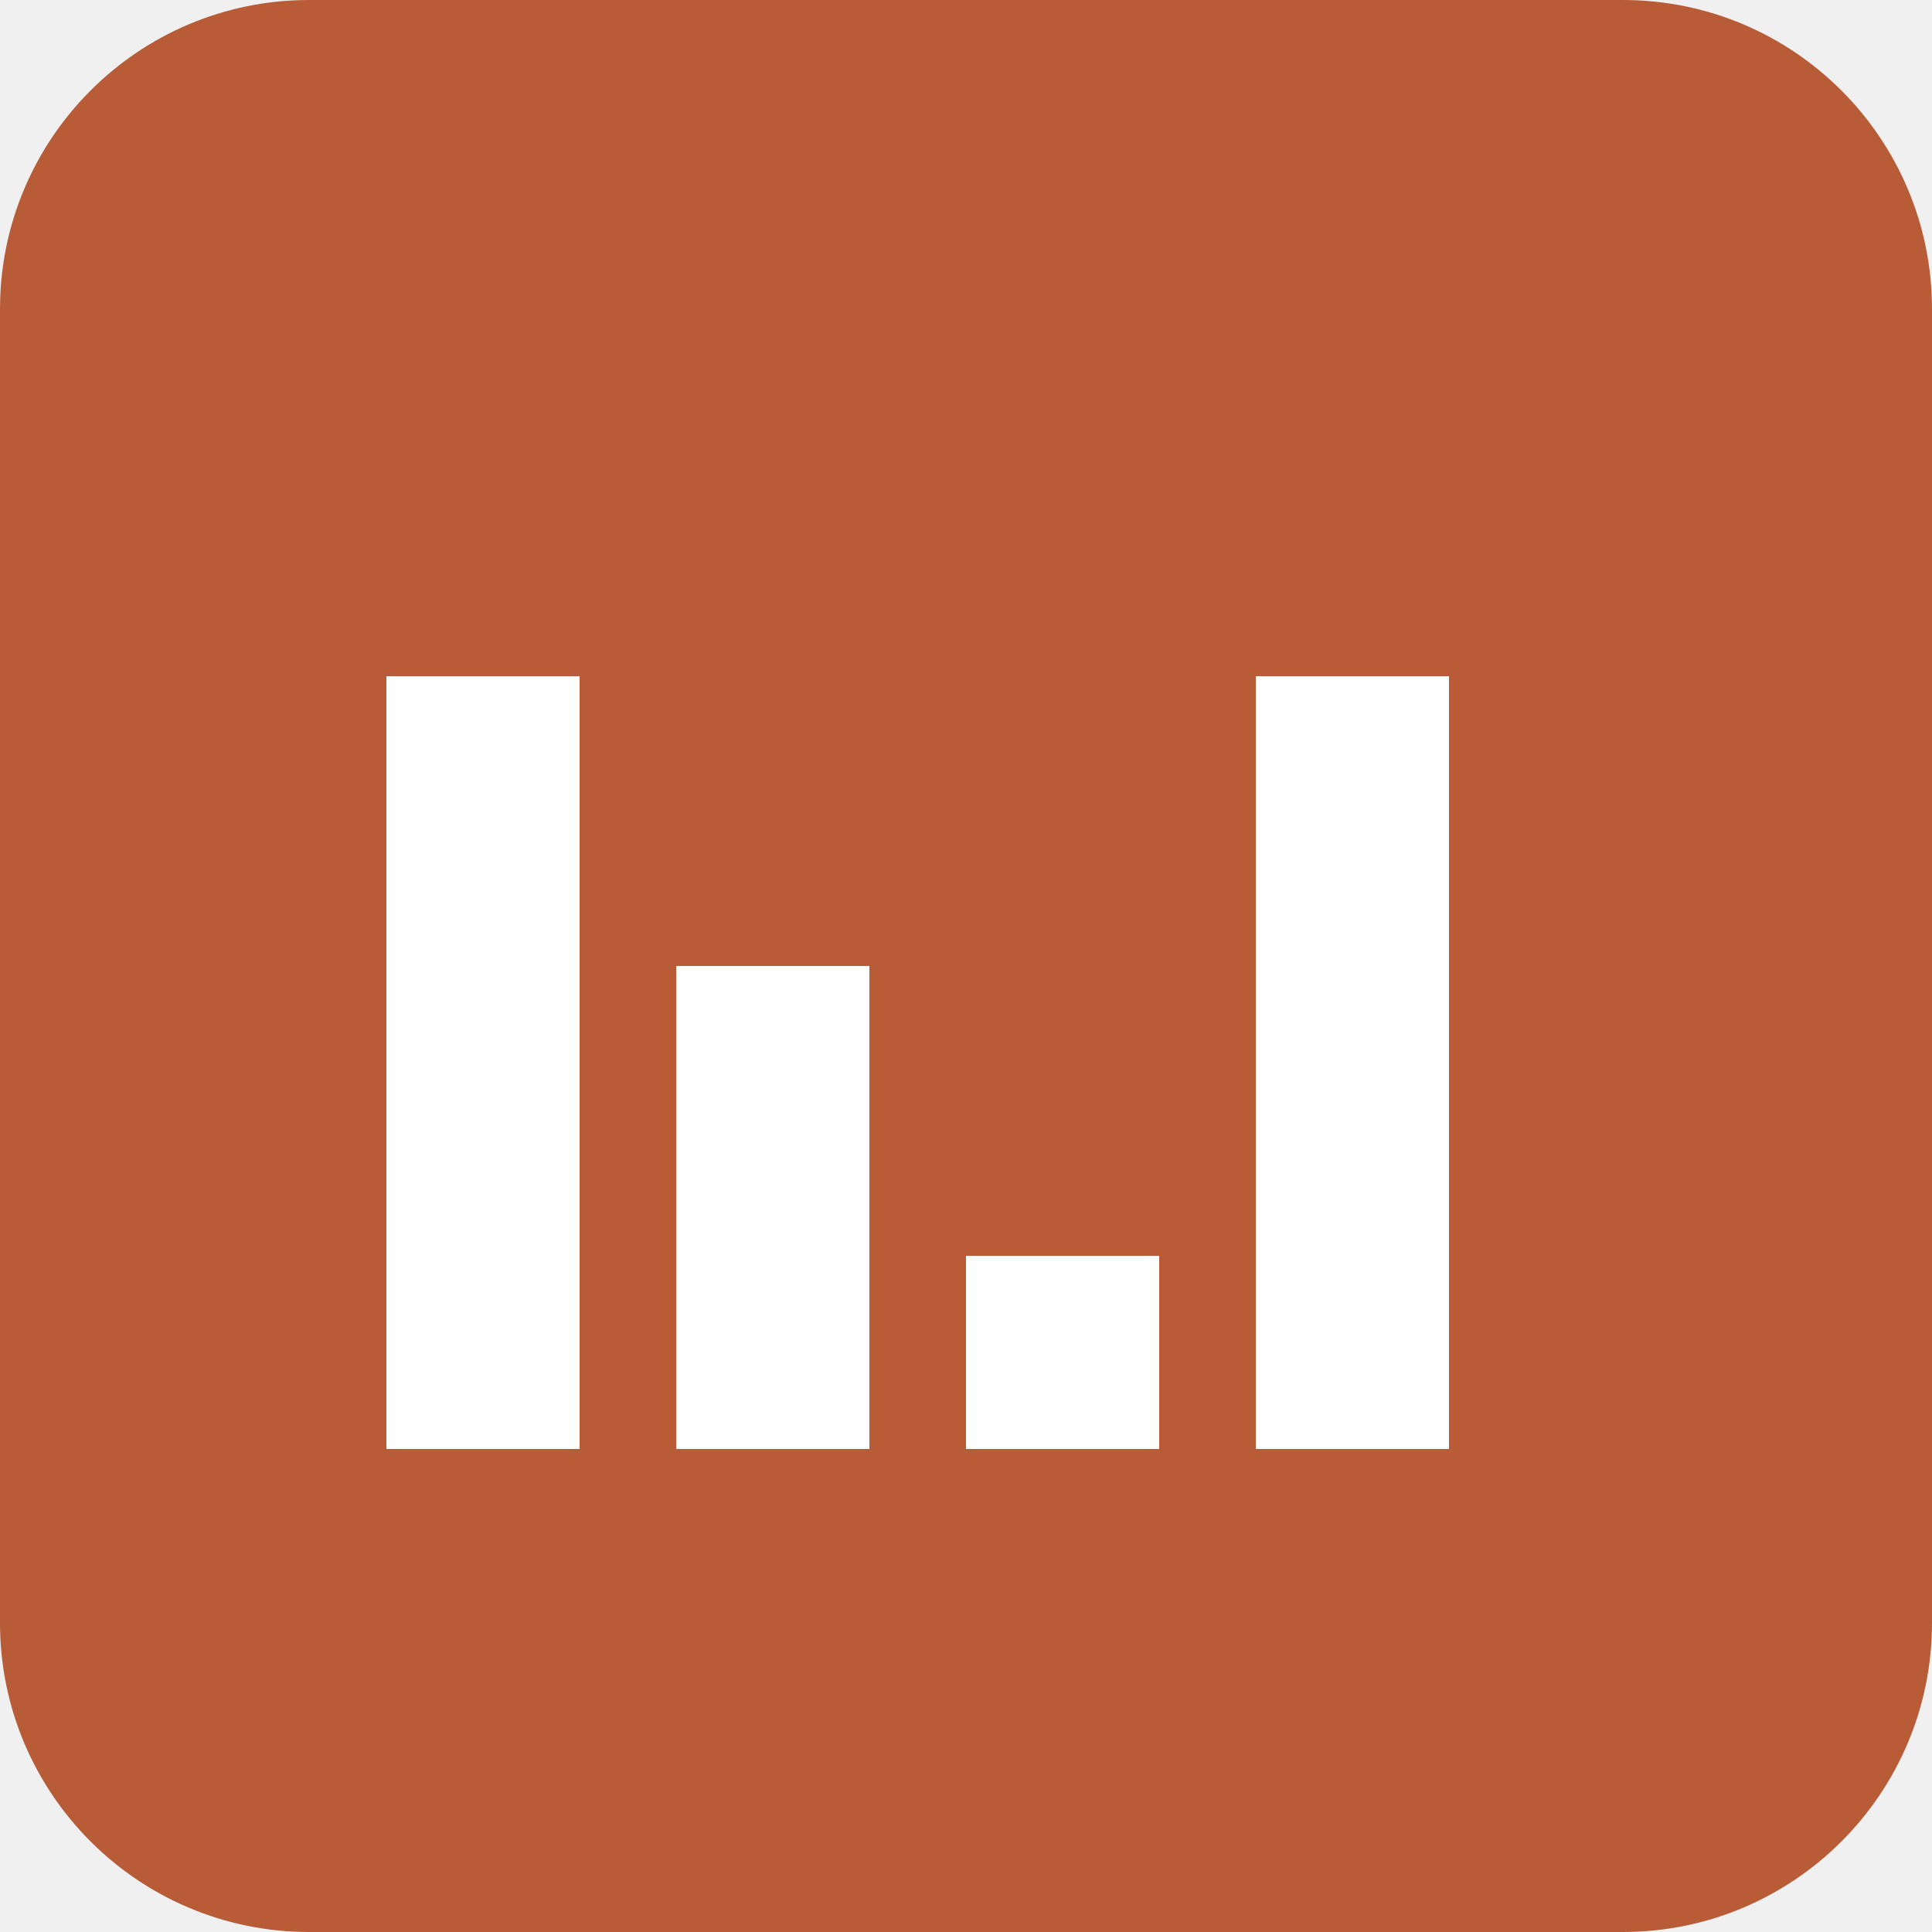
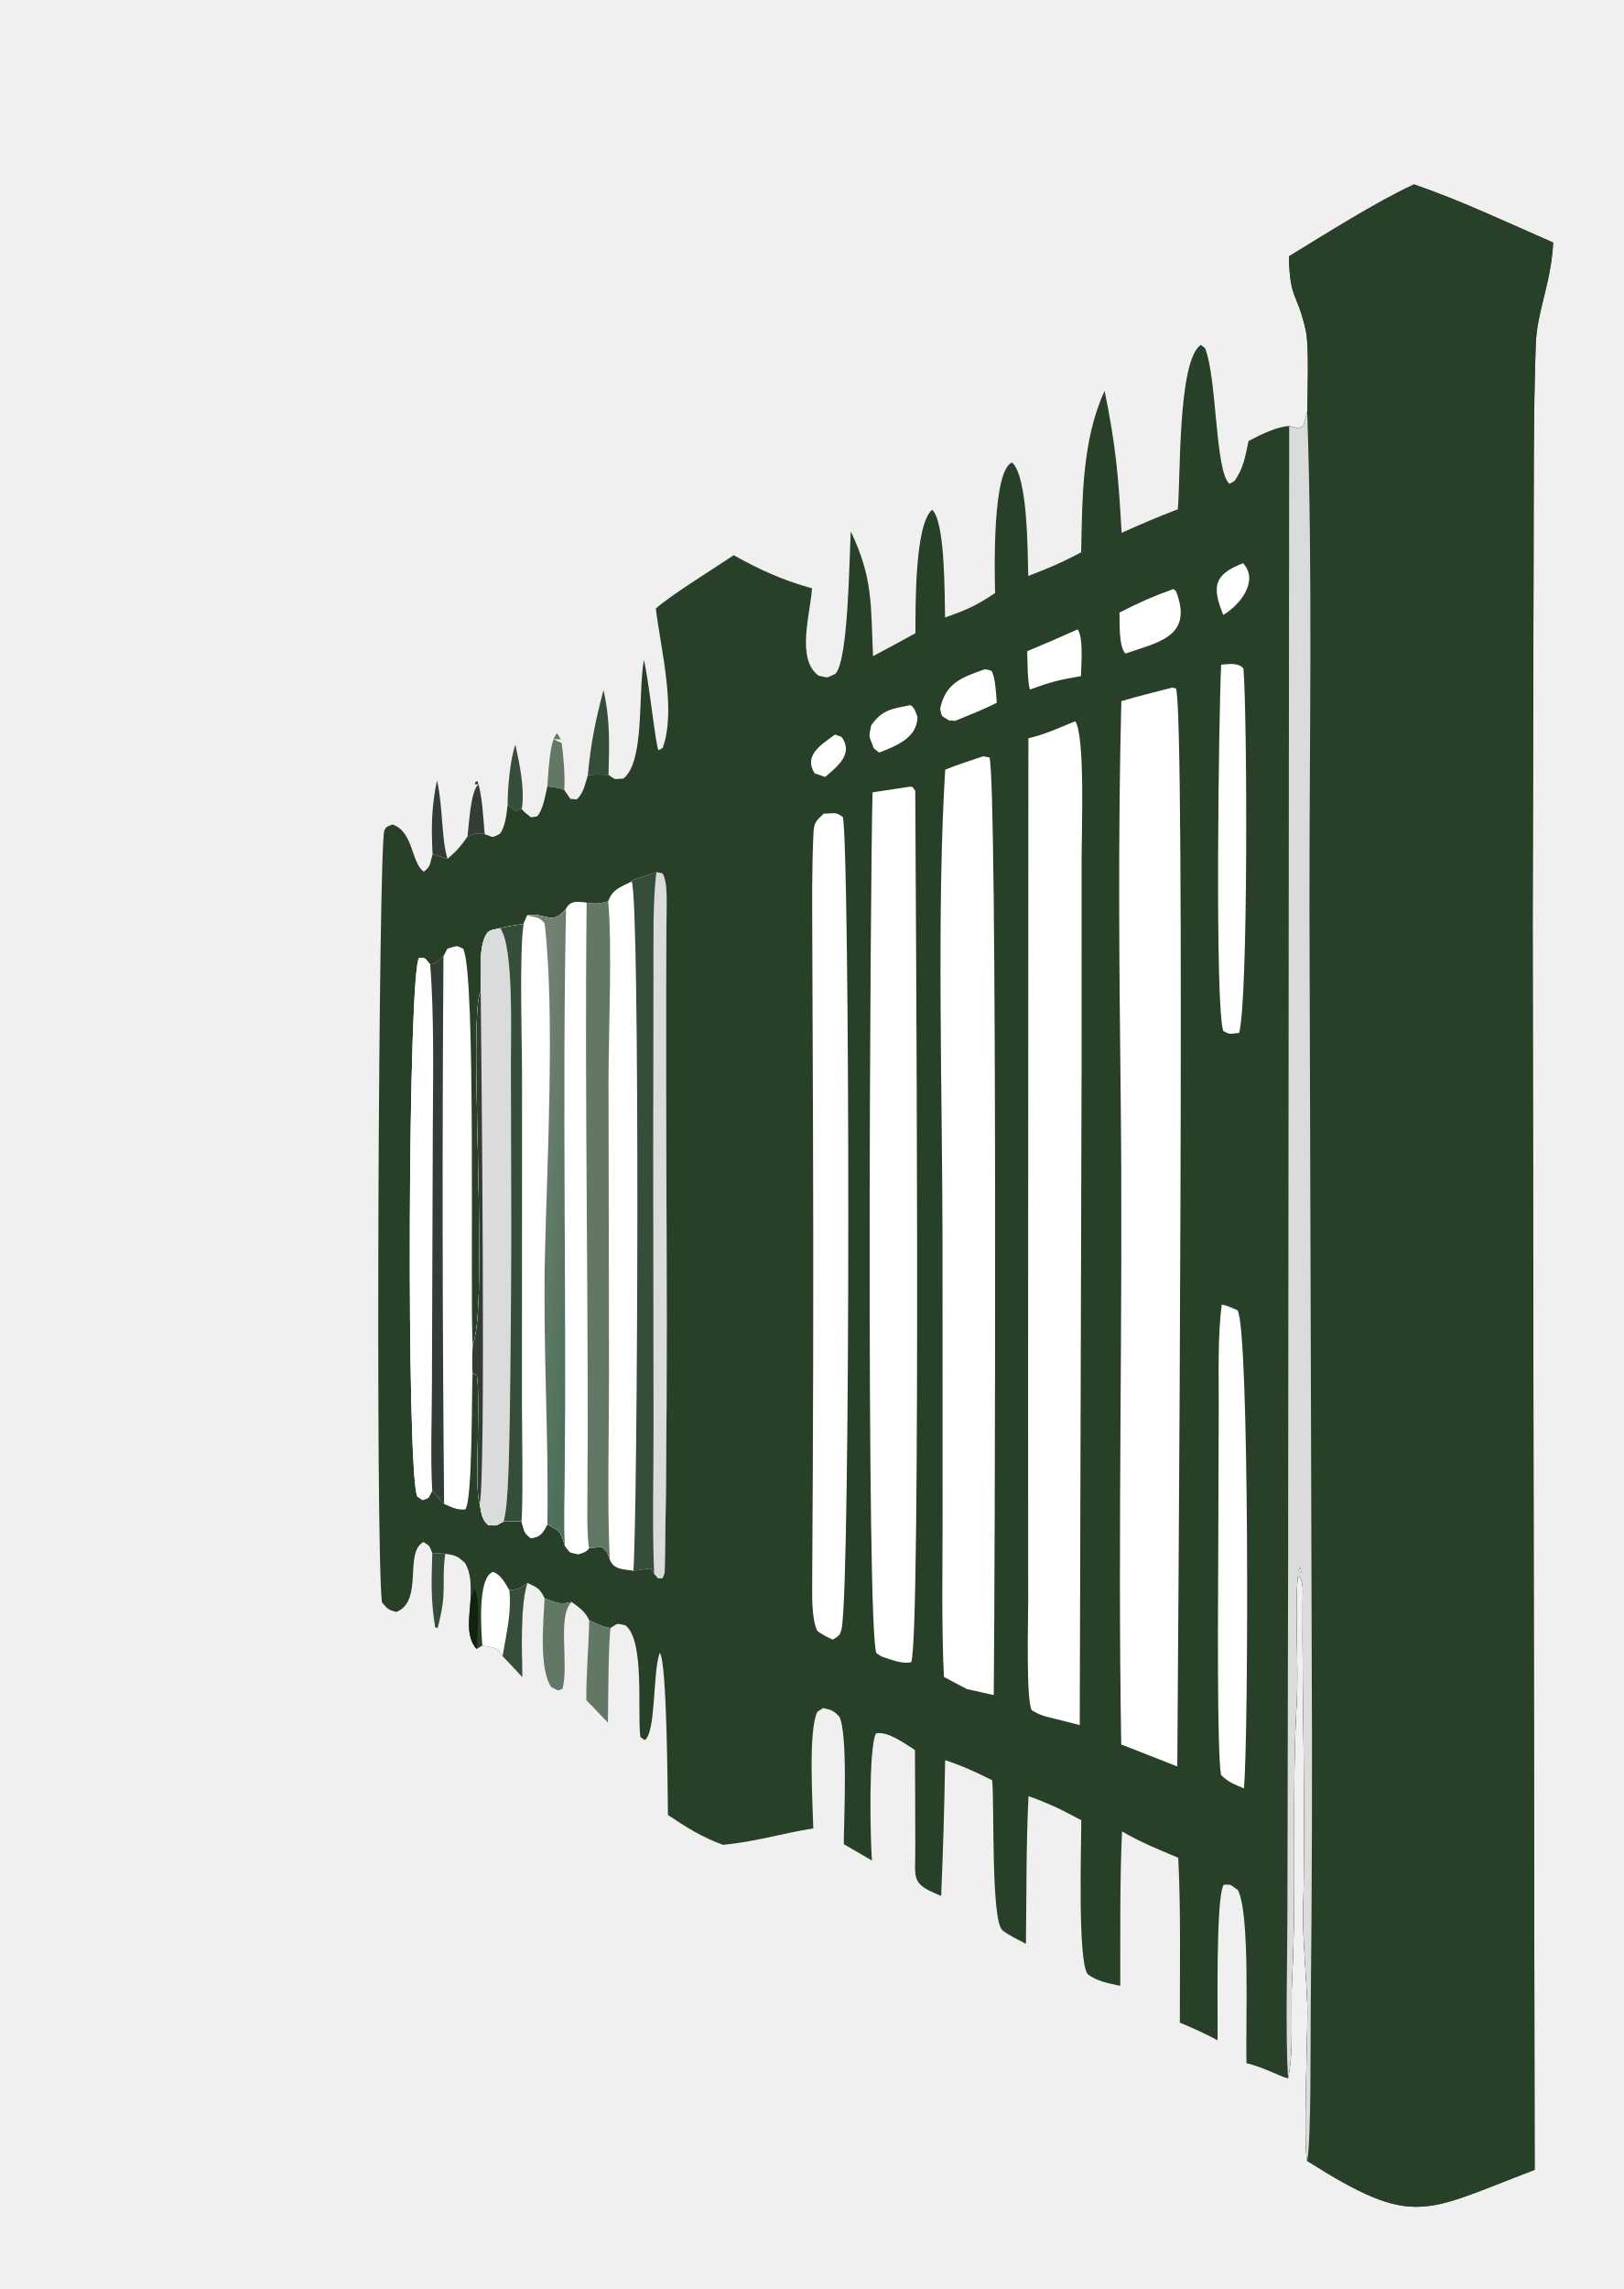
- <svg xmlns="http://www.w3.org/2000/svg" viewBox="0 0 100 100">
-   <rect width="100" height="100" rx="16" fill="#b85c38" />
-   <path d="M20 75V35h10v40H20zm15-25v25h10V50H35zm15 15v10h10V65H50zm15-30v40h10V35H65z" fill="#ffffff" />
+ <svg xmlns="http://www.w3.org/2000/svg" version="1.1" style="display: block;" viewBox="0 0 560 790" width="100" height="141">
+   <defs>
+     <linearGradient id="Gradient1" gradientUnits="userSpaceOnUse" x1="231.562" y1="816.595" x2="266.387" y2="864.451">
+       <stop class="stop0" offset="0" stop-opacity="1" stop-color="rgb(14,40,13)" />
+       <stop class="stop1" offset="1" stop-opacity="1" stop-color="rgb(53,73,49)" />
+     </linearGradient>
+     <linearGradient id="Gradient2" gradientUnits="userSpaceOnUse" x1="201.752" y1="423.941" x2="180.362" y2="421.877">
+       <stop class="stop0" offset="0" stop-opacity="1" stop-color="rgb(76,112,90)" />
+       <stop class="stop1" offset="1" stop-opacity="1" stop-color="rgb(116,128,115)" />
+     </linearGradient>
+   </defs>
+   <path transform="translate(0,0)" fill="rgb(41,64,40)" d="M 487.942 63.638 C 504.579 69.371 519.876 76.691 535.995 83.72 C 535.243 98.065 530.381 107.281 529.978 118.941 C 529.13 143.508 529.312 168.982 529.234 193.61 L 528.923 318.663 L 529.598 748.881 C 491.148 763.47 488.152 769.268 451.099 745.809 C 449.765 741.021 451.158 703.383 451.172 695.115 C 451.187 685.961 449.425 668.095 449.657 659.998 C 450.688 624.028 449.257 588.428 449.504 552.467 C 449.526 549.306 449.938 545.585 448.038 543.778 L 448.077 543.261 L 449.015 542.465 L 448.672 540.874 C 447.146 543.627 448.722 540.757 448.962 543.778 L 447.777 544.442 C 446.766 558.256 448.177 573.875 447.469 587.487 C 445.646 619.409 447.502 651.46 445.847 683.339 C 445.334 693.234 446.529 708.287 444.467 717.304 C 441.383 716.564 436.386 713.592 430.147 712.062 C 429.723 699.613 431.518 660.925 427.175 652.314 C 424.151 650.274 425.282 650.453 422.31 650.461 C 419.418 654.375 420.288 695.975 420.154 704.171 C 415.434 701.647 412.018 700.13 407.122 698.067 C 407.102 679.772 407.506 659.277 406.57 641.165 C 399.595 638.233 393.693 635.884 387.169 632.059 C 386.373 649.436 386.61 667.907 386.558 685.381 C 382.439 684.436 378.61 683.904 375.269 681.307 C 371.829 676.495 373.103 637.498 373.113 628.215 C 366.024 624.418 362.417 622.62 354.893 619.9 C 354.047 636.025 354.215 654.61 353.998 670.87 C 351.334 669.463 348.298 668.07 345.923 666.226 C 341.887 663.093 343.144 622.436 342.351 614.414 C 336.138 611.341 332.648 609.688 326.104 607.488 C 325.865 623.111 325.408 638.73 324.732 654.341 C 314.001 649.942 315.878 648.904 315.806 637.163 C 315.739 626.112 315.801 615.037 315.689 603.983 C 312.379 601.874 306.053 597.229 302.208 598.293 C 299.591 603.791 300.288 634.812 300.838 642.113 L 291.128 636.486 C 291.157 627.692 292.609 598.517 289.583 592.452 C 287.408 590.249 286.953 590.175 283.962 589.494 L 282 590.797 C 278.786 597.218 280.386 622.212 280.596 631.027 C 269.805 632.754 260.872 635.616 249.418 636.709 C 241.986 633.965 236.951 630.756 230.431 626.401 C 230.293 618.587 230.133 573.395 227.602 570.443 C 225.102 577.144 226.364 597.841 222.416 600.588 L 220.892 599.475 C 219.802 590.003 222.471 566.301 215.748 560.936 C 212.272 560.304 213.63 560.052 210.651 561.837 C 208.493 561.804 205.362 560.137 203.245 559.204 C 201.761 556.036 199.972 555.001 197.194 552.874 C 193.15 553.909 191.83 553.118 187.841 551.591 C 186.182 548.184 185.258 547.838 181.89 546.32 C 179.372 554.127 180.036 569.897 180.136 578.74 L 173.343 571.544 C 171.829 568.327 169.527 568.634 166.333 567.915 L 164.342 569.135 C 160.541 564.618 161.922 558.407 162.273 552.143 C 162.332 547.411 162.683 543.481 160.38 539.417 C 157.655 536.949 157.175 536.85 153.568 536.228 L 149.083 535.96 C 147.707 532.979 148.544 533.888 146.054 532.185 C 139.181 535.855 146.192 552.501 136.698 556.334 C 133.886 555.637 133.624 555.266 131.708 553.052 C 129.41 535.374 130.516 291.768 132.524 286.665 C 133.128 285.13 133.98 285.099 135.362 284.563 C 142.644 287.045 141.767 297.868 146.164 300.844 C 148.646 298.871 148.078 298.53 149.178 294.852 L 154.352 296.408 C 157.774 293.4 158.547 292.49 161.224 288.774 C 163.871 287.477 164.222 287.473 167.147 287.907 C 170.711 289.123 169.315 289.219 172.415 287.782 C 174.405 285.058 174.606 281.186 175.092 277.775 L 178 279.842 C 179.015 279.511 178.703 279.648 179.673 279.008 L 179.948 279.221 C 180.925 280.424 181.943 281.126 183.152 282.08 L 185.273 281.737 C 187.307 279.588 188.084 274.496 188.797 271.393 C 190.545 271.652 193.142 271.876 194.629 272.65 L 196.745 275.713 L 198.903 275.899 C 201.21 273.964 201.819 270.626 202.749 267.64 C 204.364 267.111 208.037 267.374 209.908 267.417 C 212.684 269.318 211.358 268.906 215.078 268.681 C 222.407 262.669 220.025 240.465 222.094 227.761 C 223.729 233.708 226.193 257.641 227.163 258.954 L 228.586 258.157 C 233.395 245.199 228.016 224.524 226.238 210.033 C 231.702 205.173 246.348 196.204 253.129 191.617 C 262.263 196.714 270.048 200.26 280.156 203.039 C 279.624 211.672 274.544 227.552 282.438 233.203 C 286.213 233.976 284.673 234.138 288.235 232.548 C 292.744 227.863 292.985 192.796 293.541 183.417 C 301.241 199.516 300.425 208.698 301.215 226.462 C 306.117 223.865 310.998 221.225 315.854 218.543 C 315.89 210.06 315.533 181.013 321.609 175.951 C 326.216 179.848 325.899 206.316 326.084 213.12 C 333.724 210.393 336.622 209.151 343.346 204.688 C 343.169 196.658 342.386 162.421 349.197 159.615 C 354.762 164.51 354.532 190.979 354.8 198.786 C 361.99 196.008 366.275 194.226 373.056 190.624 C 373.465 172.021 373.345 151.822 381.162 134.892 C 385.095 154.315 385.897 164.122 387.03 183.901 C 393.685 180.919 399.592 178.349 406.411 175.78 C 407.441 165.522 406.292 124.62 414.338 119.031 L 415.796 120.091 C 420.042 130.447 419.227 163.013 424.301 166.98 L 425.991 165.985 C 429.185 161.492 429.664 157.557 430.85 152.2 C 434.748 150.144 440.545 147.211 444.872 147.036 C 447.938 147.759 447.307 148.109 449.728 147.157 L 451.093 142.189 C 451.196 136.24 451.744 119.406 450.661 114.41 C 447.631 100.444 445.118 104.017 444.77 88.479 C 457.236 80.873 474.786 69.729 487.942 63.638 z" />
+   <path transform="translate(0,0)" fill="rgb(41,64,40)" d="M 487.942 63.638 C 504.579 69.371 519.876 76.691 535.995 83.72 C 535.243 98.065 530.381 107.281 529.978 118.941 C 529.13 143.508 529.312 168.982 529.234 193.61 L 528.923 318.663 L 529.598 748.881 C 491.148 763.47 488.152 769.268 451.099 745.809 C 449.765 741.021 451.158 703.383 451.172 695.115 C 451.187 685.961 449.425 668.095 449.657 659.998 C 450.688 624.028 449.257 588.428 449.504 552.467 C 449.526 549.306 449.938 545.585 448.038 543.778 L 448.077 543.261 L 449.015 542.465 L 448.672 540.874 C 447.146 543.627 448.722 540.757 448.962 543.778 L 447.777 544.442 C 446.766 558.256 448.177 573.875 447.469 587.487 C 445.646 619.409 447.502 651.46 445.847 683.339 C 445.334 693.234 446.529 708.287 444.467 717.304 C 443.53 701.694 444.271 675.514 444.261 659.409 L 444.5 538.809 L 444.872 147.036 C 447.938 147.759 447.307 148.109 449.728 147.157 L 451.093 142.189 C 451.196 136.24 451.744 119.406 450.661 114.41 C 447.631 100.444 445.118 104.017 444.77 88.479 C 457.236 80.873 474.786 69.729 487.942 63.638 z" />
+   <path transform="translate(0,0)" fill="rgb(218,220,219)" d="M 451.093 142.189 C 453.043 199.408 451.796 257.309 451.869 314.654 L 452.636 567.329 C 452.863 609.691 452.749 652.054 452.293 694.413 C 452.198 704.013 452.503 737.763 451.099 745.809 C 449.765 741.021 451.158 703.383 451.172 695.115 C 451.187 685.961 449.425 668.095 449.657 659.998 C 450.688 624.028 449.257 588.428 449.504 552.467 C 449.526 549.306 449.938 545.585 448.038 543.778 L 448.077 543.261 L 449.015 542.465 L 448.672 540.874 C 447.146 543.627 448.722 540.757 448.962 543.778 L 447.777 544.442 C 446.766 558.256 448.177 573.875 447.469 587.487 C 445.646 619.409 447.502 651.46 445.847 683.339 C 445.334 693.234 446.529 708.287 444.467 717.304 C 443.53 701.694 444.271 675.514 444.261 659.409 L 444.5 538.809 L 444.872 147.036 C 447.938 147.759 447.307 148.109 449.728 147.157 L 451.093 142.189 z" />
+   <path transform="translate(0,0)" fill="rgb(255,255,255)" d="M 166.333 567.915 C 166.019 562.743 164.56 544.492 170.039 542.483 C 172.889 543.569 174.048 546.183 175.702 548.834 C 178.978 548.511 179.324 548.288 181.89 546.32 C 179.372 554.127 180.036 569.897 180.136 578.74 L 173.343 571.544 C 171.829 568.327 169.527 568.634 166.333 567.915 z" />
+   <path transform="translate(0,0)" fill="rgb(54,77,57)" d="M 175.702 548.834 C 178.978 548.511 179.324 548.288 181.89 546.32 C 179.372 554.127 180.036 569.897 180.136 578.74 L 173.343 571.544 C 174.693 563.52 176.422 556.924 175.702 548.834 z" />
+   <path transform="translate(0,0)" fill="rgb(18,34,14)" d="M 162.273 552.143 L 163.62 548.291 C 165.862 551.301 164.611 565.026 164.342 569.135 C 160.541 564.618 161.922 558.407 162.273 552.143 z" />
+   <path transform="translate(0,0)" fill="rgb(255,255,255)" d="M 226.463 301.024 L 228.54 301.463 C 230.013 303.9 229.975 308.791 229.95 311.668 C 229.297 388.65 230.809 465.698 229.287 542.661 C 229.28 543.007 228.702 544.311 228.516 544.689 L 227.04 544.736 L 225.673 543.163 L 224.532 541.32 L 218.485 542.11 C 214.911 541.568 211.592 541.715 210.31 538.135 C 209.419 535.742 209.443 535.448 207.551 533.876 L 203.175 534.344 C 202.209 535.686 201.1 535.853 199.514 536.414 C 195.882 535.55 197.105 536.342 194.855 533.519 C 193.36 528.057 192.91 528.457 188.802 526.078 C 187.16 529.264 186.46 530.359 183.098 530.895 C 180.434 528.726 181.127 528.903 179.851 525.126 C 178.662 524.982 175.112 525.08 173.723 525.081 C 170.536 526.786 171.919 526.488 168.461 526.41 C 166.079 524.452 165.989 521.868 165.411 518.79 C 163.577 514.52 165.851 483.917 164.501 474.71 L 162.981 473.925 C 162.671 471.516 162.93 466.725 162.998 464.095 C 168.802 452.793 161.324 349.037 165.791 342.273 C 166.112 336.499 164.916 328.339 167.398 323.058 C 168.475 320.767 169.735 321.045 172.477 320.347 C 175.312 319.588 177.676 319.293 180.568 318.883 L 181.852 315.938 C 188.489 314.811 190.182 319.675 195.244 313.695 C 196.893 310.54 199.472 311.377 202.361 311.543 C 205.885 312 206.358 311.922 209.783 311.088 C 211.355 306.783 213.998 306.231 217.905 304.229 L 218.073 303.773 C 218.127 303.732 225.103 301.595 226.463 301.024 z" />
+   <path transform="translate(0,0)" fill="rgb(255,255,255)" d="M 181.852 315.938 C 185.614 316.884 185.714 316.259 187.849 318.682 C 191.488 349.084 188.682 401.945 187.958 433.297 C 187.244 464.196 189.31 496.346 188.802 526.078 C 187.16 529.264 186.46 530.359 183.098 530.895 C 180.434 528.726 181.127 528.903 179.851 525.126 C 178.662 524.982 175.112 525.08 173.723 525.081 C 170.536 526.786 171.919 526.488 168.461 526.41 C 166.079 524.452 165.989 521.868 165.411 518.79 C 163.577 514.52 165.851 483.917 164.501 474.71 L 162.981 473.925 C 162.671 471.516 162.93 466.725 162.998 464.095 C 168.802 452.793 161.324 349.037 165.791 342.273 C 166.112 336.499 164.916 328.339 167.398 323.058 C 168.475 320.767 169.735 321.045 172.477 320.347 C 175.312 319.588 177.676 319.293 180.568 318.883 L 181.852 315.938 z" />
+   <path transform="translate(0,0)" fill="rgb(218,220,219)" d="M 172.477 320.347 C 177.268 326.462 176.157 357.281 176.208 366.559 L 176.332 426.446 C 176.292 447.175 176.123 467.903 175.827 488.63 C 175.671 496.507 175.473 513.494 174.47 521.052 C 174.287 522.407 174.038 523.751 173.723 525.081 C 170.536 526.786 171.919 526.488 168.461 526.41 C 166.079 524.452 165.989 521.868 165.411 518.79 C 163.577 514.52 165.851 483.917 164.501 474.71 L 162.981 473.925 C 162.671 471.516 162.93 466.725 162.998 464.095 C 168.802 452.793 161.324 349.037 165.791 342.273 C 166.112 336.499 164.916 328.339 167.398 323.058 C 168.475 320.767 169.735 321.045 172.477 320.347 z" />
+   <path transform="translate(0,0)" fill="rgb(51,61,53)" d="M 162.998 464.095 C 168.802 452.793 161.324 349.037 165.791 342.273 C 165.956 359.744 167.671 513.032 165.411 518.79 C 163.577 514.52 165.851 483.917 164.501 474.71 L 162.981 473.925 C 162.671 471.516 162.93 466.725 162.998 464.095 z" />
+   <path transform="translate(0,0)" fill="rgb(54,77,57)" d="M 172.477 320.347 C 175.312 319.588 177.676 319.293 180.568 318.883 C 179.079 330.066 180.069 359.785 180.072 372.402 L 180.025 483.874 C 180.022 490.216 180.499 520.073 179.851 525.126 C 178.662 524.982 175.112 525.08 173.723 525.081 C 174.038 523.751 174.287 522.407 174.47 521.052 C 175.473 513.494 175.671 496.507 175.827 488.63 C 176.123 467.903 176.292 447.175 176.332 426.446 L 176.208 366.559 C 176.157 357.281 177.268 326.462 172.477 320.347 z" />
+   <path transform="translate(0,0)" fill="rgb(255,255,255)" d="M 195.244 313.695 C 196.893 310.54 199.472 311.377 202.361 311.543 C 201.583 381.481 203.157 451.475 202.601 521.406 C 202.57 525.318 202.638 530.525 203.175 534.344 C 202.209 535.686 201.1 535.853 199.514 536.414 C 195.882 535.55 197.105 536.342 194.855 533.519 C 193.36 528.057 192.91 528.457 188.802 526.078 C 189.31 496.346 187.244 464.196 187.958 433.297 C 188.682 401.945 191.488 349.084 187.849 318.682 C 185.714 316.259 185.614 316.884 181.852 315.938 C 188.489 314.811 190.182 319.675 195.244 313.695 z" />
+   <path transform="translate(0,0)" fill="url(#Gradient2)" d="M 181.852 315.938 C 188.489 314.811 190.182 319.675 195.244 313.695 C 193.896 379.388 195.442 445.767 194.767 511.518 C 194.698 518.245 194.404 526.935 194.855 533.519 C 193.36 528.057 192.91 528.457 188.802 526.078 C 189.31 496.346 187.244 464.196 187.958 433.297 C 188.682 401.945 191.488 349.084 187.849 318.682 C 185.714 316.259 185.614 316.884 181.852 315.938 z" />
+   <path transform="translate(0,0)" fill="rgb(54,77,57)" d="M 226.463 301.024 L 228.54 301.463 C 230.013 303.9 229.975 308.791 229.95 311.668 C 229.297 388.65 230.809 465.698 229.287 542.661 C 229.28 543.007 228.702 544.311 228.516 544.689 L 227.04 544.736 L 225.673 543.163 L 224.532 541.32 L 218.485 542.11 C 219.982 524.586 220.853 310.647 217.905 304.229 L 218.073 303.773 C 218.127 303.732 225.103 301.595 226.463 301.024 z" />
+   <path transform="translate(0,0)" fill="rgb(218,220,219)" d="M 226.463 301.024 L 228.54 301.463 C 230.013 303.9 229.975 308.791 229.95 311.668 C 229.297 388.65 230.809 465.698 229.287 542.661 C 229.28 543.007 228.702 544.311 228.516 544.689 L 227.04 544.736 L 225.673 543.163 C 224.947 527.758 225.469 508.737 225.446 492.996 L 225.328 398.229 L 225.421 337.044 C 225.462 327.17 225.125 310.301 226.463 301.024 z" />
+   <path transform="translate(0,0)" fill="rgb(98,120,101)" d="M 209.783 311.088 C 211.241 324.991 209.933 356.869 209.913 372.623 L 210.088 474.879 C 210.08 494.72 209.452 518.564 210.31 538.135 C 209.419 535.742 209.443 535.448 207.551 533.876 L 203.175 534.344 C 202.638 530.525 202.57 525.318 202.601 521.406 C 203.157 451.475 201.583 381.481 202.361 311.543 C 205.885 312 206.358 311.922 209.783 311.088 z" />
+   <path transform="translate(0,0)" fill="rgb(255,255,255)" d="M 404.52 237.303 L 405.761 237.629 C 409.17 243.248 406.404 578.97 406.245 609.658 L 393.23 604.536 L 386.898 602.075 C 385.619 527.971 387.556 453.382 386.712 379.216 C 386.192 333.498 385.763 287.7 386.932 241.99 C 392.42 240.327 398.902 238.784 404.52 237.303 z" />
+   <path transform="translate(0,0)" fill="rgb(255,255,255)" d="M 370.989 248.929 C 374.473 253.466 373.217 287.389 373.217 295.776 L 373.204 369.642 L 372.569 595.363 L 360.926 592.434 C 358.694 591.79 358.063 591.404 356.033 590.256 C 354.008 587.393 354.785 558.697 354.777 553.46 L 354.742 479.547 L 354.846 254.781 C 360.022 253.699 366.013 250.967 370.989 248.929 z" />
+   <path transform="translate(0,0)" fill="rgb(255,255,255)" d="M 339.24 261.027 L 341.373 261.398 C 344.241 266.847 343.277 555.489 342.884 585.018 L 333.578 582.933 L 325.696 578.77 C 324.812 561.61 325.246 539.866 325.233 522.554 L 325.197 426.347 C 325.136 377.783 323.181 313.022 326.133 265.629 C 330.146 263.972 335.072 262.441 339.24 261.027 z" />
+   <path transform="translate(0,0)" fill="rgb(255,255,255)" d="M 314.11 271.49 C 315.305 271.73 314.732 271.562 315.793 272.932 C 315.913 302.727 317.843 565.2 314.402 573.658 C 311.283 574.415 307.419 572.757 304.24 571.738 L 302.433 570.628 C 298.753 564.843 300.231 302.66 301.051 273.453 L 314.11 271.49 z" />
+   <path transform="translate(0,0)" fill="rgb(255,255,255)" d="M 152.94 330.015 L 154.315 327.402 C 157.909 326.49 157.078 326.099 159.753 327.457 C 164.285 336.49 162.057 444.605 162.998 464.095 C 162.93 466.725 162.671 471.516 162.981 473.925 C 162.629 481.38 163.009 518.003 160.449 520.948 C 157.291 521.115 156.047 520.31 153.162 519.03 C 151.764 517.819 150.269 515.872 149.057 514.408 C 147.44 517.469 148.374 516.74 145.724 517.718 L 143.883 516.463 C 140.089 508.104 140.651 334.258 144.556 330.576 C 147.136 330.745 146.124 330.328 148.342 332.837 C 150.378 332.656 151.34 331.423 152.94 330.015 z" />
+   <path transform="translate(0,0)" fill="rgb(255,255,255)" d="M 149.057 514.408 C 147.44 517.469 148.374 516.74 145.724 517.718 L 143.883 516.463 C 140.089 508.104 140.651 334.258 144.556 330.576 C 147.136 330.745 146.124 330.328 148.342 332.837 C 149.793 350.622 149.314 372.498 149.254 390.631 L 148.958 477.079 C 148.944 487.891 148.419 503.933 149.057 514.408 z" />
+   <path transform="translate(0,0)" fill="rgb(51,61,53)" d="M 148.342 332.837 C 150.378 332.656 151.34 331.423 152.94 330.015 C 152.49 393.019 152.564 456.026 153.162 519.03 C 151.764 517.819 150.269 515.872 149.057 514.408 C 148.419 503.933 148.944 487.891 148.958 477.079 L 149.254 390.631 C 149.314 372.498 149.793 350.622 148.342 332.837 z" />
+   <path transform="translate(0,0)" fill="rgb(255,255,255)" d="M 284.17 280.822 C 288.203 280.758 288.139 280.086 290.811 281.998 C 293.205 292.964 293.542 546.474 290.378 562.079 C 289.883 564.522 289.384 564.578 287.34 565.879 C 285.056 564.906 284.143 564.323 282.054 562.97 C 280.177 559.497 280.181 552.044 280.207 548.019 C 280.545 495.191 280.698 442.447 280.496 389.62 L 280.254 324.601 C 280.218 312.323 280.062 299.796 280.663 287.522 C 280.859 283.526 281.676 283.373 284.17 280.822 z" />
+   <path transform="translate(0,0)" fill="rgb(255,255,255)" d="M 421.599 450.224 C 423.393 450.573 425.285 451.469 426.996 452.182 C 431.199 457.69 430.861 600.891 429.241 617.225 C 425.926 615.794 423.888 615.16 421.349 612.575 C 419.882 604.861 420.348 550.285 420.364 540.259 L 420.544 485.943 C 420.586 474.736 420.134 461.119 421.599 450.224 z" />
+   <path transform="translate(0,0)" fill="rgb(255,255,255)" d="M 421.391 229.391 C 424.155 229.183 427.263 228.605 429.08 230.709 C 430.41 247.129 430.743 344.879 427.595 356.485 C 424.249 356.779 424.798 357.22 422.169 355.874 C 419.104 348.753 420.591 244.26 421.391 229.391 z" />
+   <path transform="translate(0,0)" fill="rgb(255,255,255)" d="M 404.886 203.293 C 405.81 203.963 405.745 203.885 406.146 205.005 C 411.53 220.039 398.879 221.832 388.327 225.565 C 386.014 223.15 386.38 214.968 386.29 211.416 C 393.363 207.802 397.427 206.014 404.886 203.293 z" />
+   <path transform="translate(0,0)" fill="rgb(255,255,255)" d="M 371.839 217.218 C 373.894 219.773 373.088 229.689 372.984 233.342 C 365.504 234.618 362.442 235.374 355.364 237.974 C 354.516 235.139 354.541 228.018 354.447 224.736 C 360.287 222.328 366.085 219.822 371.839 217.218 z" />
+   <path transform="translate(0,0)" fill="rgb(255,255,255)" d="M 339.483 231.079 C 340.609 230.91 340.958 231.182 342.118 231.533 C 343.517 234.025 343.666 239.427 343.93 242.522 C 339.414 244.864 334.316 246.829 329.586 248.776 L 327.492 248.668 C 324.383 246.626 325.13 247.751 324.382 244.584 C 326.27 235.707 331.832 233.835 339.483 231.079 z" />
+   <path transform="translate(0,0)" fill="rgb(255,255,255)" d="M 314.138 243.359 C 315.682 244.374 315.739 245.46 316.573 247.415 C 316.461 254.724 309.133 257.478 303.331 259.73 L 301.498 258.293 C 299.711 253.349 299.648 255.058 300.583 250.341 C 304.538 244.811 307.663 244.692 314.138 243.359 z" />
+   <path transform="translate(0,0)" fill="rgb(255,255,255)" d="M 428.943 194.381 C 434.617 200.476 427.773 208.921 422.114 212.227 C 418.083 202.357 418.928 198.282 428.943 194.381 z" />
+   <path transform="translate(0,0)" fill="rgb(255,255,255)" d="M 288.086 253.515 L 290.371 254.331 C 294.545 260.123 289.091 264.4 284.678 268.146 L 281.065 266.893 C 277.125 260.717 283.33 257.028 288.086 253.515 z" />
+   <path transform="translate(0,0)" fill="rgb(41,64,40)" d="M 357.165 806.765 C 372.111 803.24 387.073 812.539 390.531 827.499 C 393.99 842.46 384.625 857.382 369.649 860.773 C 354.767 864.144 339.959 854.851 336.523 839.983 C 333.086 825.116 342.313 810.267 357.165 806.765 z" />
+   <path transform="translate(0,0)" fill="rgb(255,255,255)" d="M 359.508 816.739 C 368.912 814.653 378.245 820.52 380.441 829.899 C 382.637 839.278 376.878 848.678 367.525 850.983 C 361.378 852.498 354.89 850.591 350.54 845.99 C 346.19 841.39 344.649 834.806 346.505 828.753 C 348.361 822.699 353.327 818.111 359.508 816.739 z" />
+   <path transform="translate(0,0)" fill="rgb(41,64,40)" d="M 555.751 806.037 C 558.084 806.681 562.899 809.011 565.325 810.107 C 565.481 818.278 564.363 826.721 564.784 834.807 C 565.476 850.536 587.686 859.423 591.907 839.847 C 593.498 832.467 593.732 826.956 593.824 819.33 C 593.874 815.149 593.701 807.012 598.826 806.116 C 604.842 809.029 603.857 810.331 604.484 816.602 C 604.443 825.912 604.876 836.278 602.393 845.284 C 596.774 865.48 565.423 865.498 557.064 847.878 C 552.226 837.679 552.273 816.279 555.751 806.037 z" />
+   <path transform="translate(0,0)" fill="rgb(41,64,40)" d="M 152.499 807.229 C 160.032 806.687 177.23 808.217 179.34 817.446 C 178.351 820.962 179.148 819.792 176.466 821.991 C 171.703 822.167 167.006 817.88 162.572 816.55 C 141.188 810.134 134.436 843.72 152.991 850.736 C 158.519 852.826 166.026 849.006 171.008 846.529 C 172.167 845.339 173.244 844.72 174.616 843.813 C 177.833 845.066 176.678 844.233 178.854 847.516 C 181.258 863.917 152.137 861.726 143.419 856.211 C 121.596 842.404 127.646 812.986 152.499 807.229 z" />
+   <path transform="translate(0,0)" fill="rgb(41,64,40)" d="M 446.997 807.241 C 456.683 806.869 491.51 804.061 496.706 810.964 C 495.111 818.125 484.278 816.393 478.181 816.399 C 477.779 825.143 478.025 835.393 478.024 844.25 C 478.163 847.831 478.873 854.742 477.405 857.837 C 475.801 861.219 470.059 861.581 467.216 859.199 C 465.832 852.735 466.125 824.307 466.026 816.184 C 460.886 816.24 453.929 817.223 449.796 815.108 C 446.968 811.517 447.79 812.27 446.997 807.241 z" />
+   <path transform="translate(0,0)" fill="url(#Gradient1)" d="M 240.032 806.356 C 243.508 806.544 244.147 806.588 247.457 807.715 C 249.821 811.822 249.676 842.642 249.808 849.642 C 258.737 850.58 271.183 850.088 278.81 853.37 C 281.335 856.298 280.6 855.346 280.726 859.97 C 269.07 861.283 251.258 860.844 239.045 860.852 C 238.906 844.963 238.665 821.739 240.032 806.356 z" />
+   <path transform="translate(0,0)" fill="rgb(98,120,101)" d="M 187.841 551.591 C 191.83 553.118 193.15 553.909 197.194 552.874 C 192.144 557.707 196.29 573.93 194.053 582.85 L 192.511 583.433 L 190.136 582.275 C 185.805 575.784 187.475 559.612 187.841 551.591 z" />
+   <path transform="translate(0,0)" fill="rgb(98,120,101)" d="M 203.245 559.204 C 205.362 560.137 208.493 561.804 210.651 561.837 C 209.842 565.918 209.783 589.113 209.713 594.538 L 202.268 586.781 C 202.096 579.012 203.129 567.618 203.245 559.204 z" />
+   <path transform="translate(0,0)" fill="rgb(54,77,57)" d="M 358.381 790.685 C 364.236 790.54 370.104 790.686 372.82 796.901 L 372.099 798.572 C 368.392 799.585 368.481 798.914 364.208 797.804 L 362.013 797.231 C 358.957 798.169 354.269 799.694 351.629 797.718 C 352.562 794.549 355.67 792.732 358.381 790.685 z" />
+   <path transform="translate(0,0)" fill="rgb(54,77,57)" d="M 208.175 238.181 C 210.498 248.194 210.204 257.185 209.908 267.417 C 208.037 267.374 204.364 267.111 202.749 267.64 C 203.828 256.418 205.306 249.038 208.175 238.181 z" />
+   <path transform="translate(0,0)" fill="rgb(54,77,57)" d="M 149.083 535.96 L 153.568 536.228 C 152.12 546.547 154.436 548.888 150.904 561.919 L 150.063 561.623 C 148.495 551.721 148.811 545.847 149.083 535.96 z" />
+   <path transform="translate(0,0)" fill="rgb(98,120,101)" d="M 188.797 271.393 C 189.116 267.609 189.518 255.251 192.177 253.087 L 193.47 255.184 L 190.793 255.1 L 193.75 256.447 C 194.353 261.103 194.988 267.96 194.629 272.65 C 193.142 271.876 190.545 271.652 188.797 271.393 z" />
+   <path transform="translate(0,0)" fill="rgb(51,61,53)" d="M 149.178 294.852 C 148.701 285.198 148.783 278.778 150.692 269.345 C 152.769 278.026 152.212 289.957 154.352 296.408 L 149.178 294.852 z" />
+   <path transform="translate(0,0)" fill="rgb(54,77,57)" d="M 175.092 277.775 C 175.079 272.066 175.916 262.371 177.736 257.01 C 179.175 263.37 181.151 272.776 179.948 279.221 L 179.673 279.008 C 178.703 279.648 179.015 279.511 178 279.842 L 175.092 277.775 z" />
+   <path transform="translate(0,0)" fill="rgb(51,61,53)" d="M 161.224 288.774 C 161.811 284.102 162.281 273.123 164.994 270.687 L 163.731 270.646 L 164.017 269.825 L 164.685 269.578 C 166.366 274.626 166.687 282.361 167.147 287.907 C 164.222 287.473 163.871 287.477 161.224 288.774 z" />
</svg>
